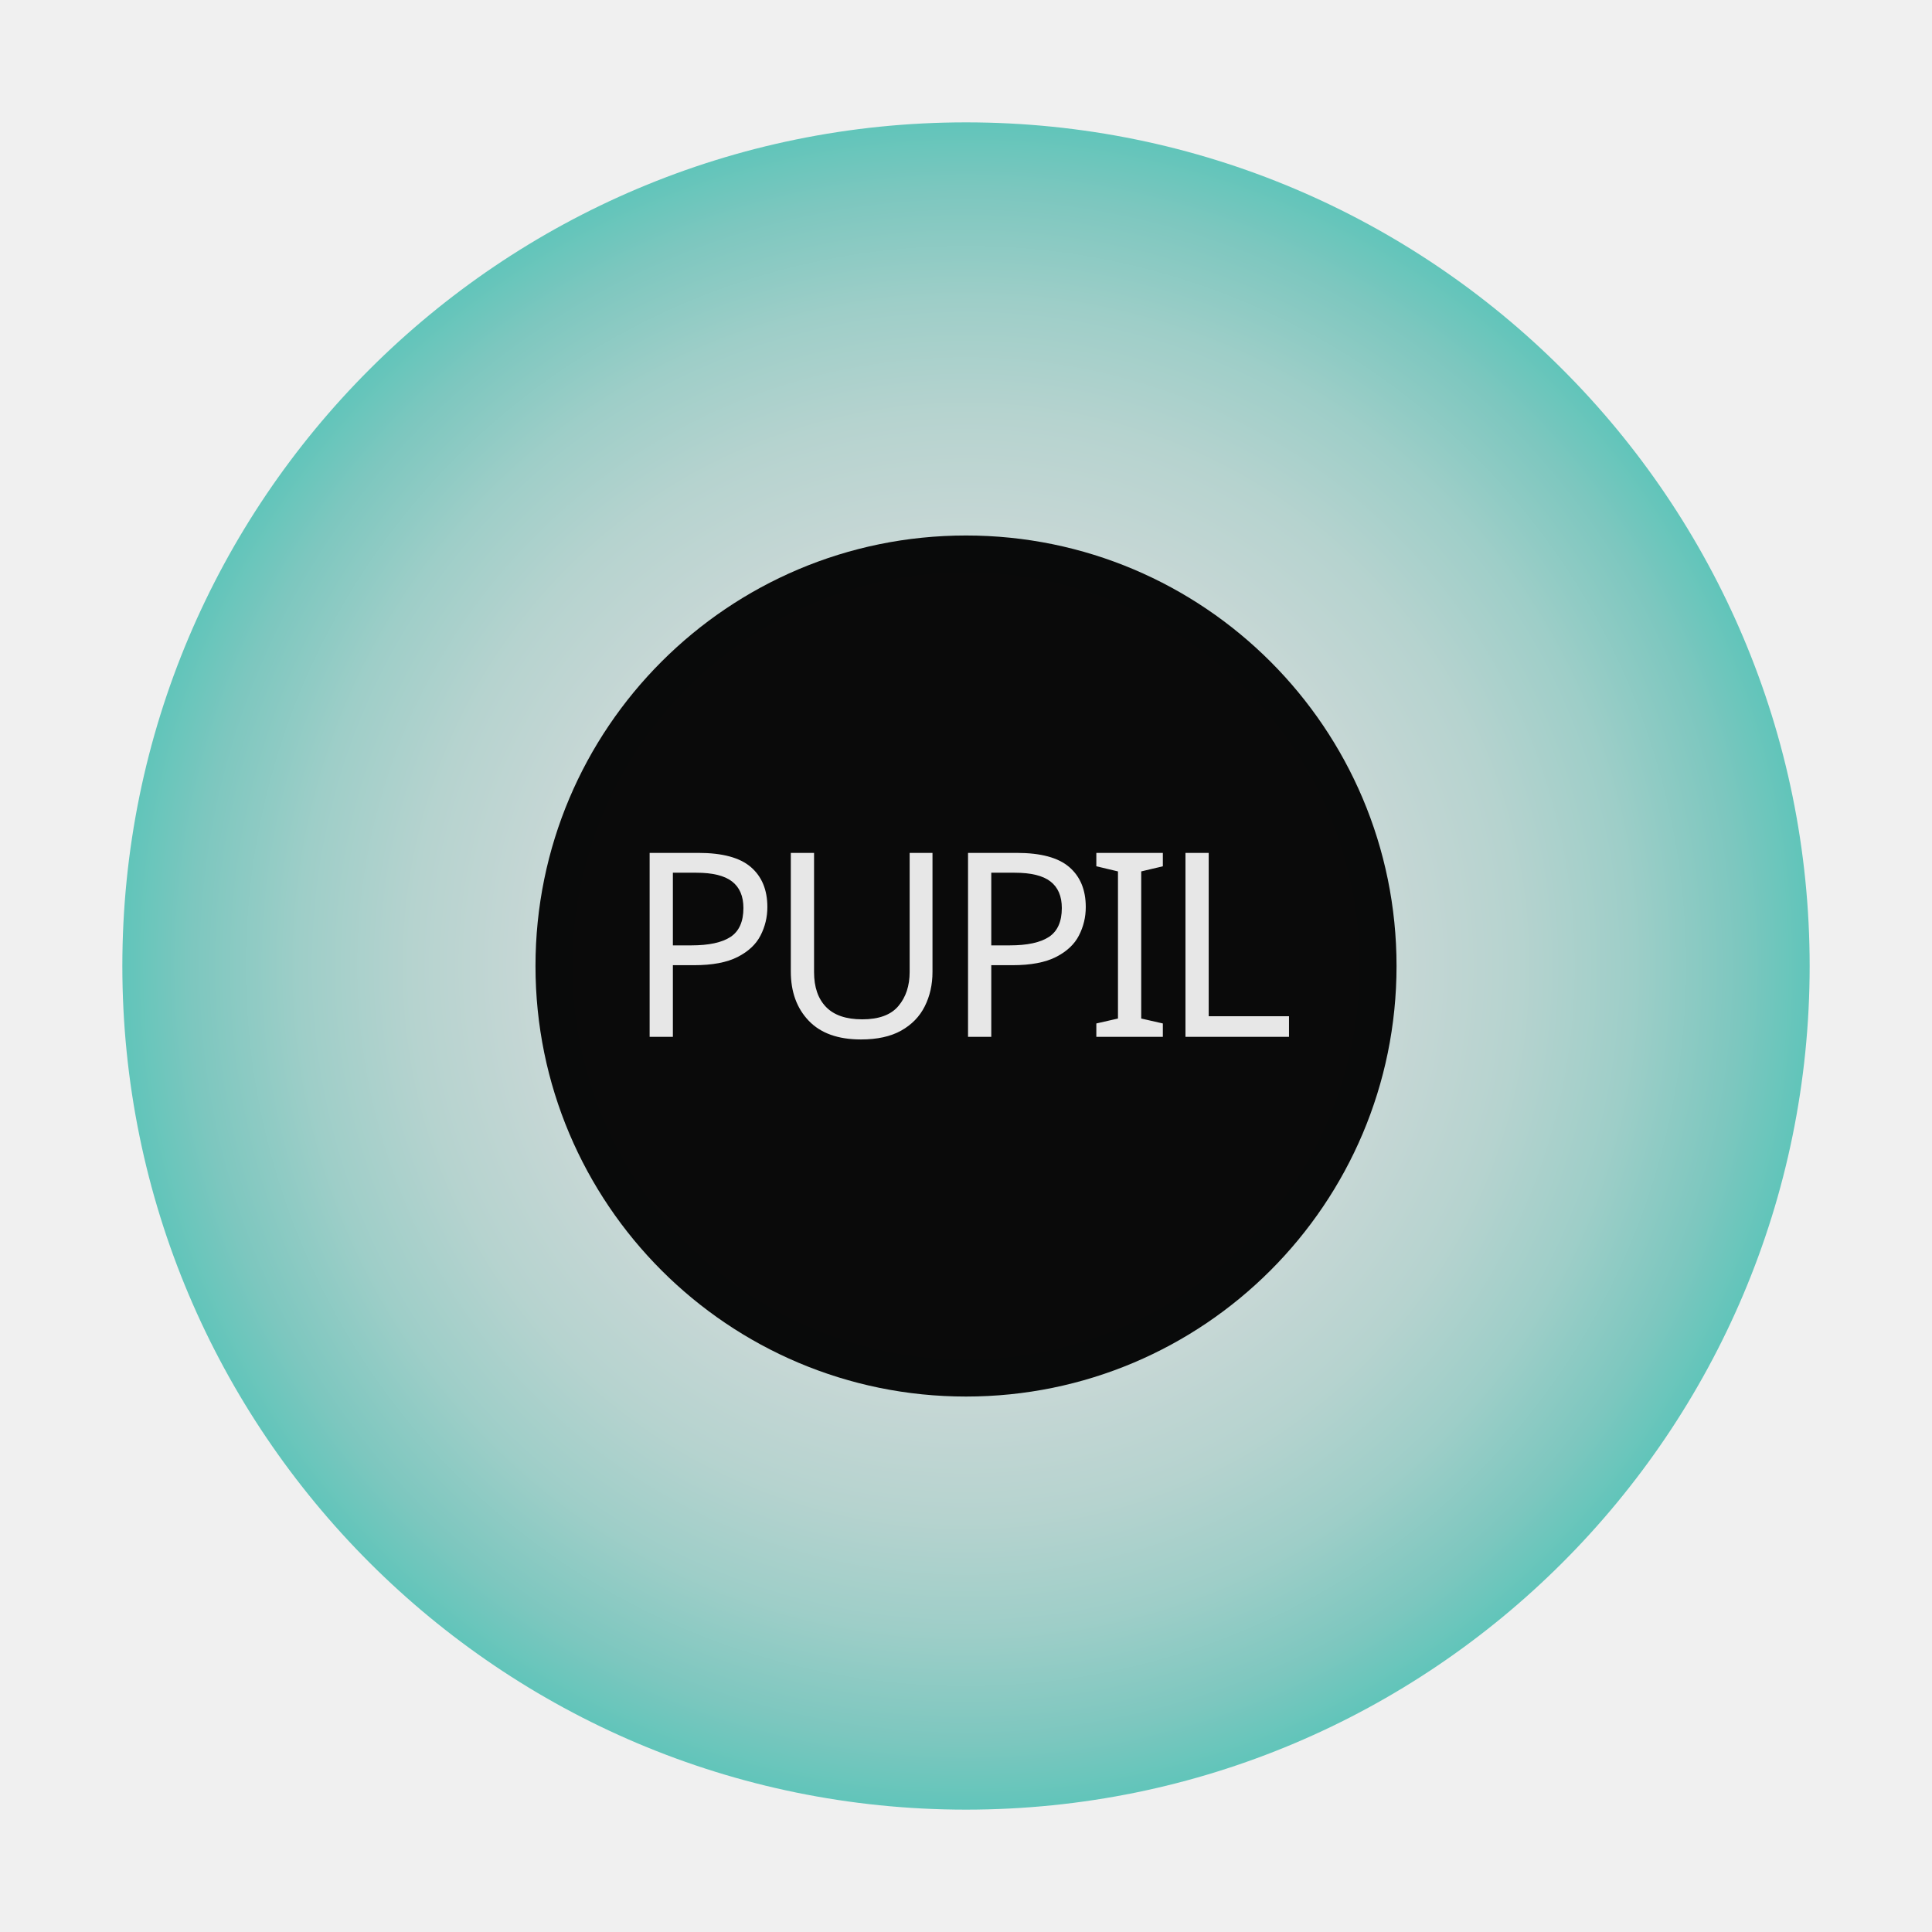
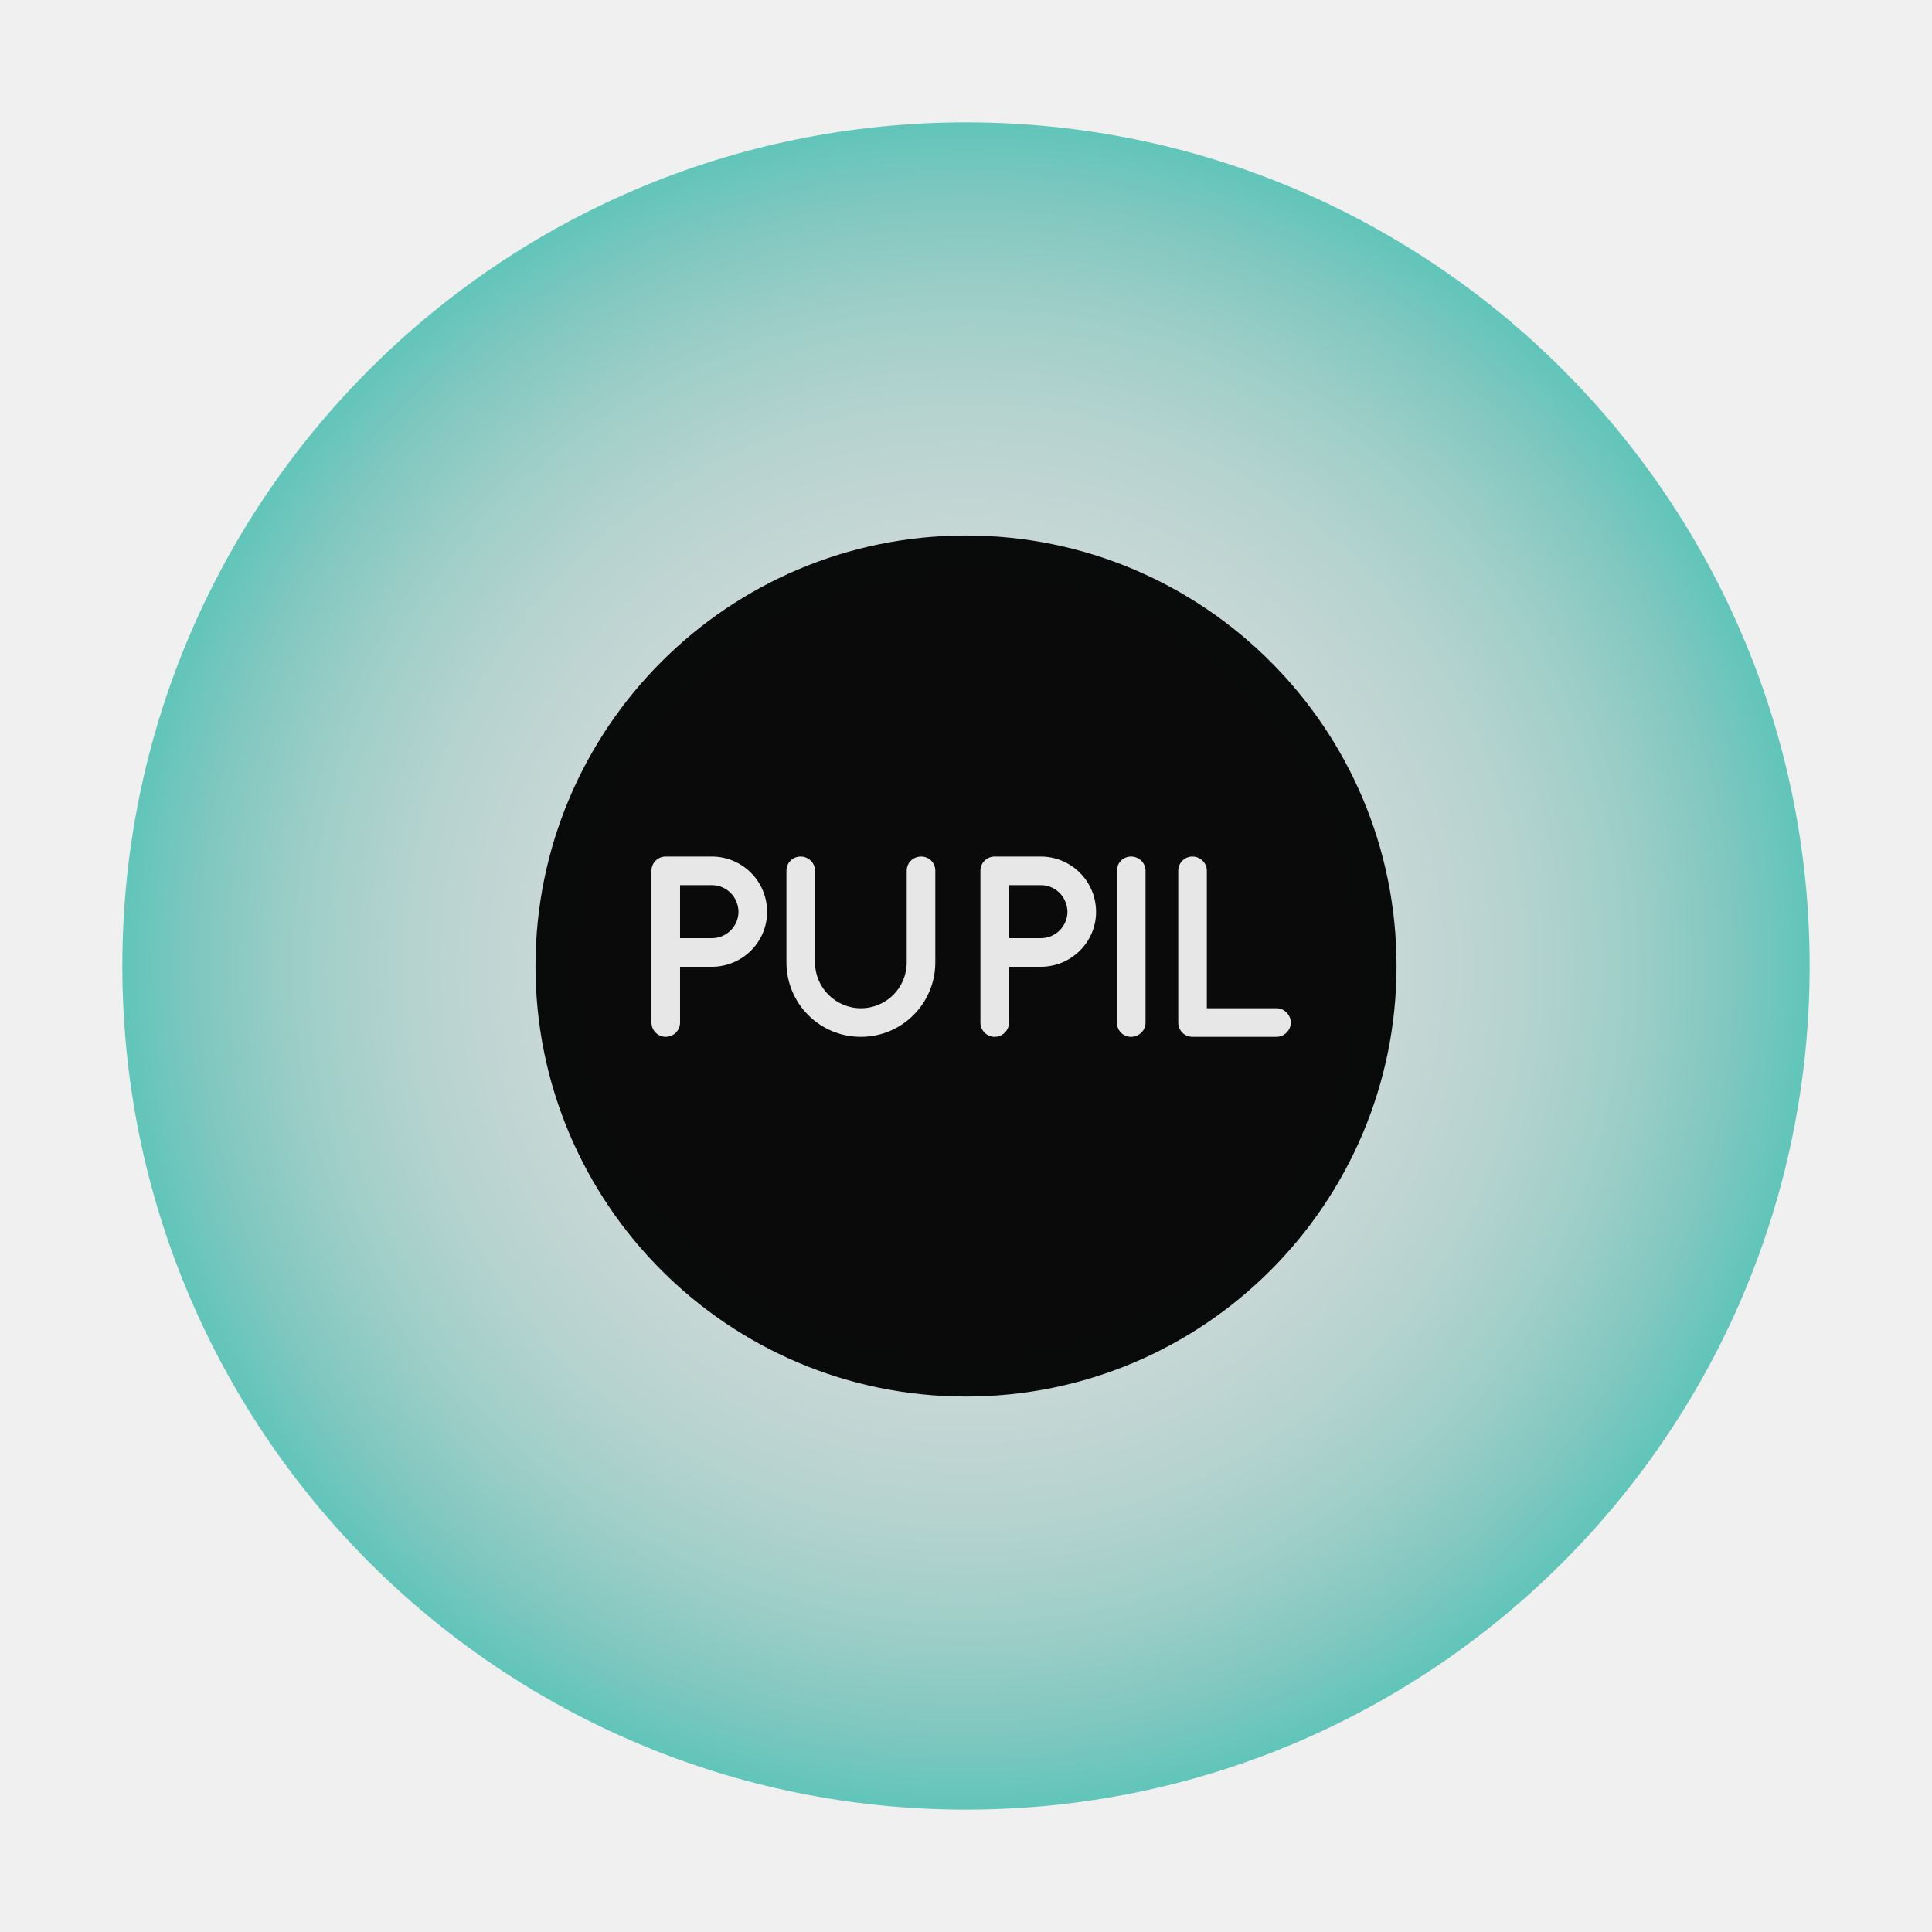
<svg xmlns="http://www.w3.org/2000/svg" version="1.1" id="Layer_1" x="0px" y="0px" width="300px" height="300px" viewBox="0 0 300 300" enable-background="new 0 0 300 300" xml:space="preserve">
  <g>
    <radialGradient id="SVGID_1_" cx="150" cy="150" r="131.001" gradientUnits="userSpaceOnUse">
      <stop offset="0" style="stop-color:#DCDDDE" />
      <stop offset="0.202" style="stop-color:#D8DCDC" />
      <stop offset="0.365" style="stop-color:#D1DAD9" />
      <stop offset="0.514" style="stop-color:#C6D7D5" />
      <stop offset="0.654" style="stop-color:#B6D3CF" />
      <stop offset="0.789" style="stop-color:#9ECEC8" />
      <stop offset="0.918" style="stop-color:#7DC7BF" />
      <stop offset="1" style="stop-color:#61C5BA" />
    </radialGradient>
    <path fill="url(#SVGID_1_)" d="M281.002,150.003c0,72.347-58.649,130.997-131,130.997c-72.354,0-131.004-58.65-131.004-130.997   C18.998,77.651,77.648,19,150.002,19C222.353,19,281.002,77.651,281.002,150.003z" />
    <circle opacity="0.95" cx="150.002" cy="150.003" r="66.852" />
  </g>
-   <text transform="matrix(1 0 0 1 97 161)" opacity="0.9" fill="#FFFFFF" font-family="'Quicksand-Bold'" font-size="40" letter-spacing="-2">PUPIL</text>
+   <g>
+     <path opacity="0.9" fill="#FFFFFF" d="M110.518,150.122h-4.919v8.679c0,1.199-1,2.199-2.239,2.199c-1.2,0-2.2-1-2.2-2.199v-23.597   c0-1.239,1-2.199,2.2-2.199h0.039h7.119c4.76,0,8.599,3.839,8.599,8.599C119.116,146.282,115.277,150.122,110.518,150.122z    M105.599,145.683h4.919c2.319,0,4.119-1.84,4.159-4.079c-0.04-2.32-1.84-4.159-4.159-4.159h-4.919V145.683z" />
+     <path opacity="0.9" fill="#FFFFFF" d="M133.678,161c-6.439,0-11.559-5.199-11.559-11.558v-14.238c0-1.239,0.96-2.199,2.199-2.199   c1.2,0,2.24,0.96,2.24,2.199v14.238c0,3.919,3.199,7.118,7.119,7.118c3.959,0,7.118-3.199,7.118-7.118v-14.238   c0-1.239,1-2.199,2.24-2.199c1.239,0,2.199,0.96,2.199,2.199v14.238C145.235,155.801,140.076,161,133.678,161z" />
+     <path opacity="0.9" fill="#FFFFFF" d="M161.597,150.122h-4.919v8.679c0,1.199-1,2.199-2.239,2.199c-1.2,0-2.2-1-2.2-2.199v-23.597   c0-1.239,1-2.199,2.2-2.199h0.04h7.118c4.76,0,8.599,3.839,8.599,8.599C170.195,146.282,166.356,150.122,161.597,150.122z    M156.678,145.683h4.919c2.319,0,4.119-1.84,4.159-4.079c-0.04-2.32-1.84-4.159-4.159-4.159h-4.919V145.683z" />
+     <path opacity="0.9" fill="#FFFFFF" d="M173.438,135.204c0-1.239,0.96-2.199,2.199-2.199c1.2,0,2.24,0.96,2.24,2.199v23.597   c0,1.239-1.04,2.199-2.24,2.199c-1.239,0-2.199-0.96-2.199-2.199V135.204z" />
+     <path opacity="0.9" fill="#FFFFFF" d="M182.958,158.801v-23.597c0-1.199,0.96-2.199,2.2-2.199c1.239,0,2.239,1,2.239,2.199v21.356   h10.838c1.16,0,2.2,1,2.2,2.24c0,1.199-1.04,2.199-2.2,2.199h-12.958c-0.08,0-0.08,0-0.08,0c-0.039,0-0.039,0-0.039,0   C183.918,161,182.958,160,182.958,158.801z" />
+   </g>
</svg>
